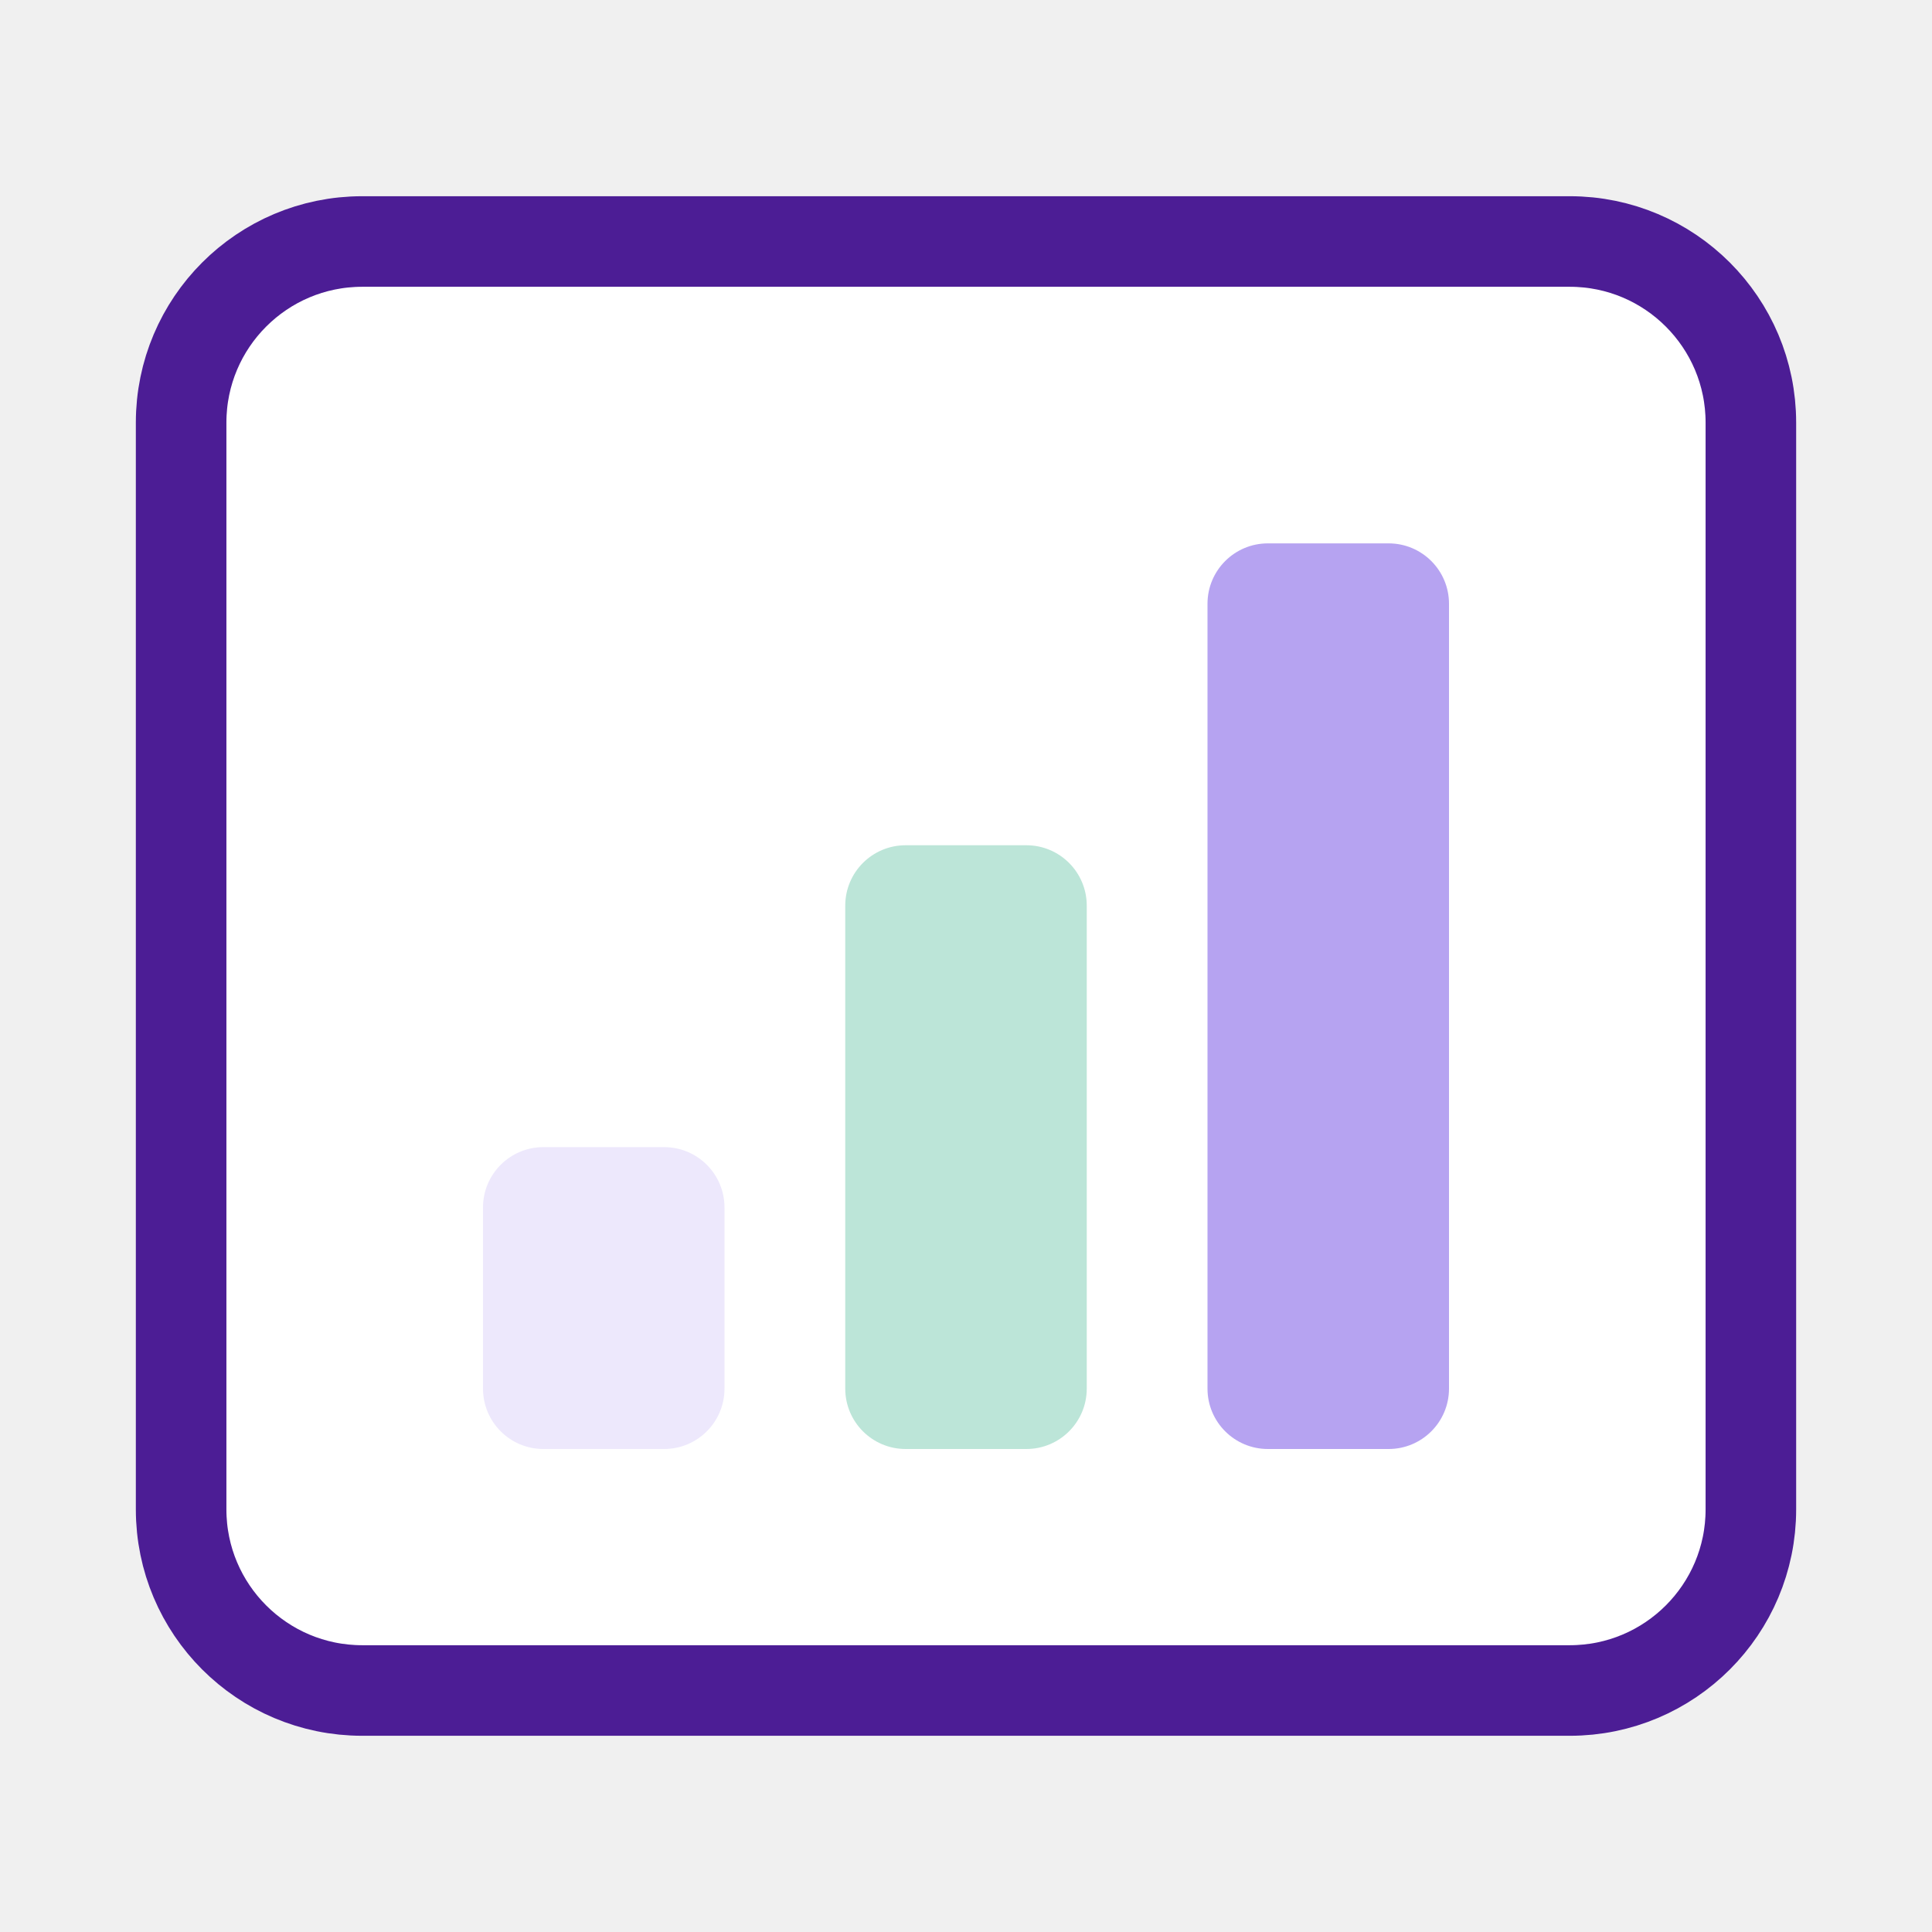
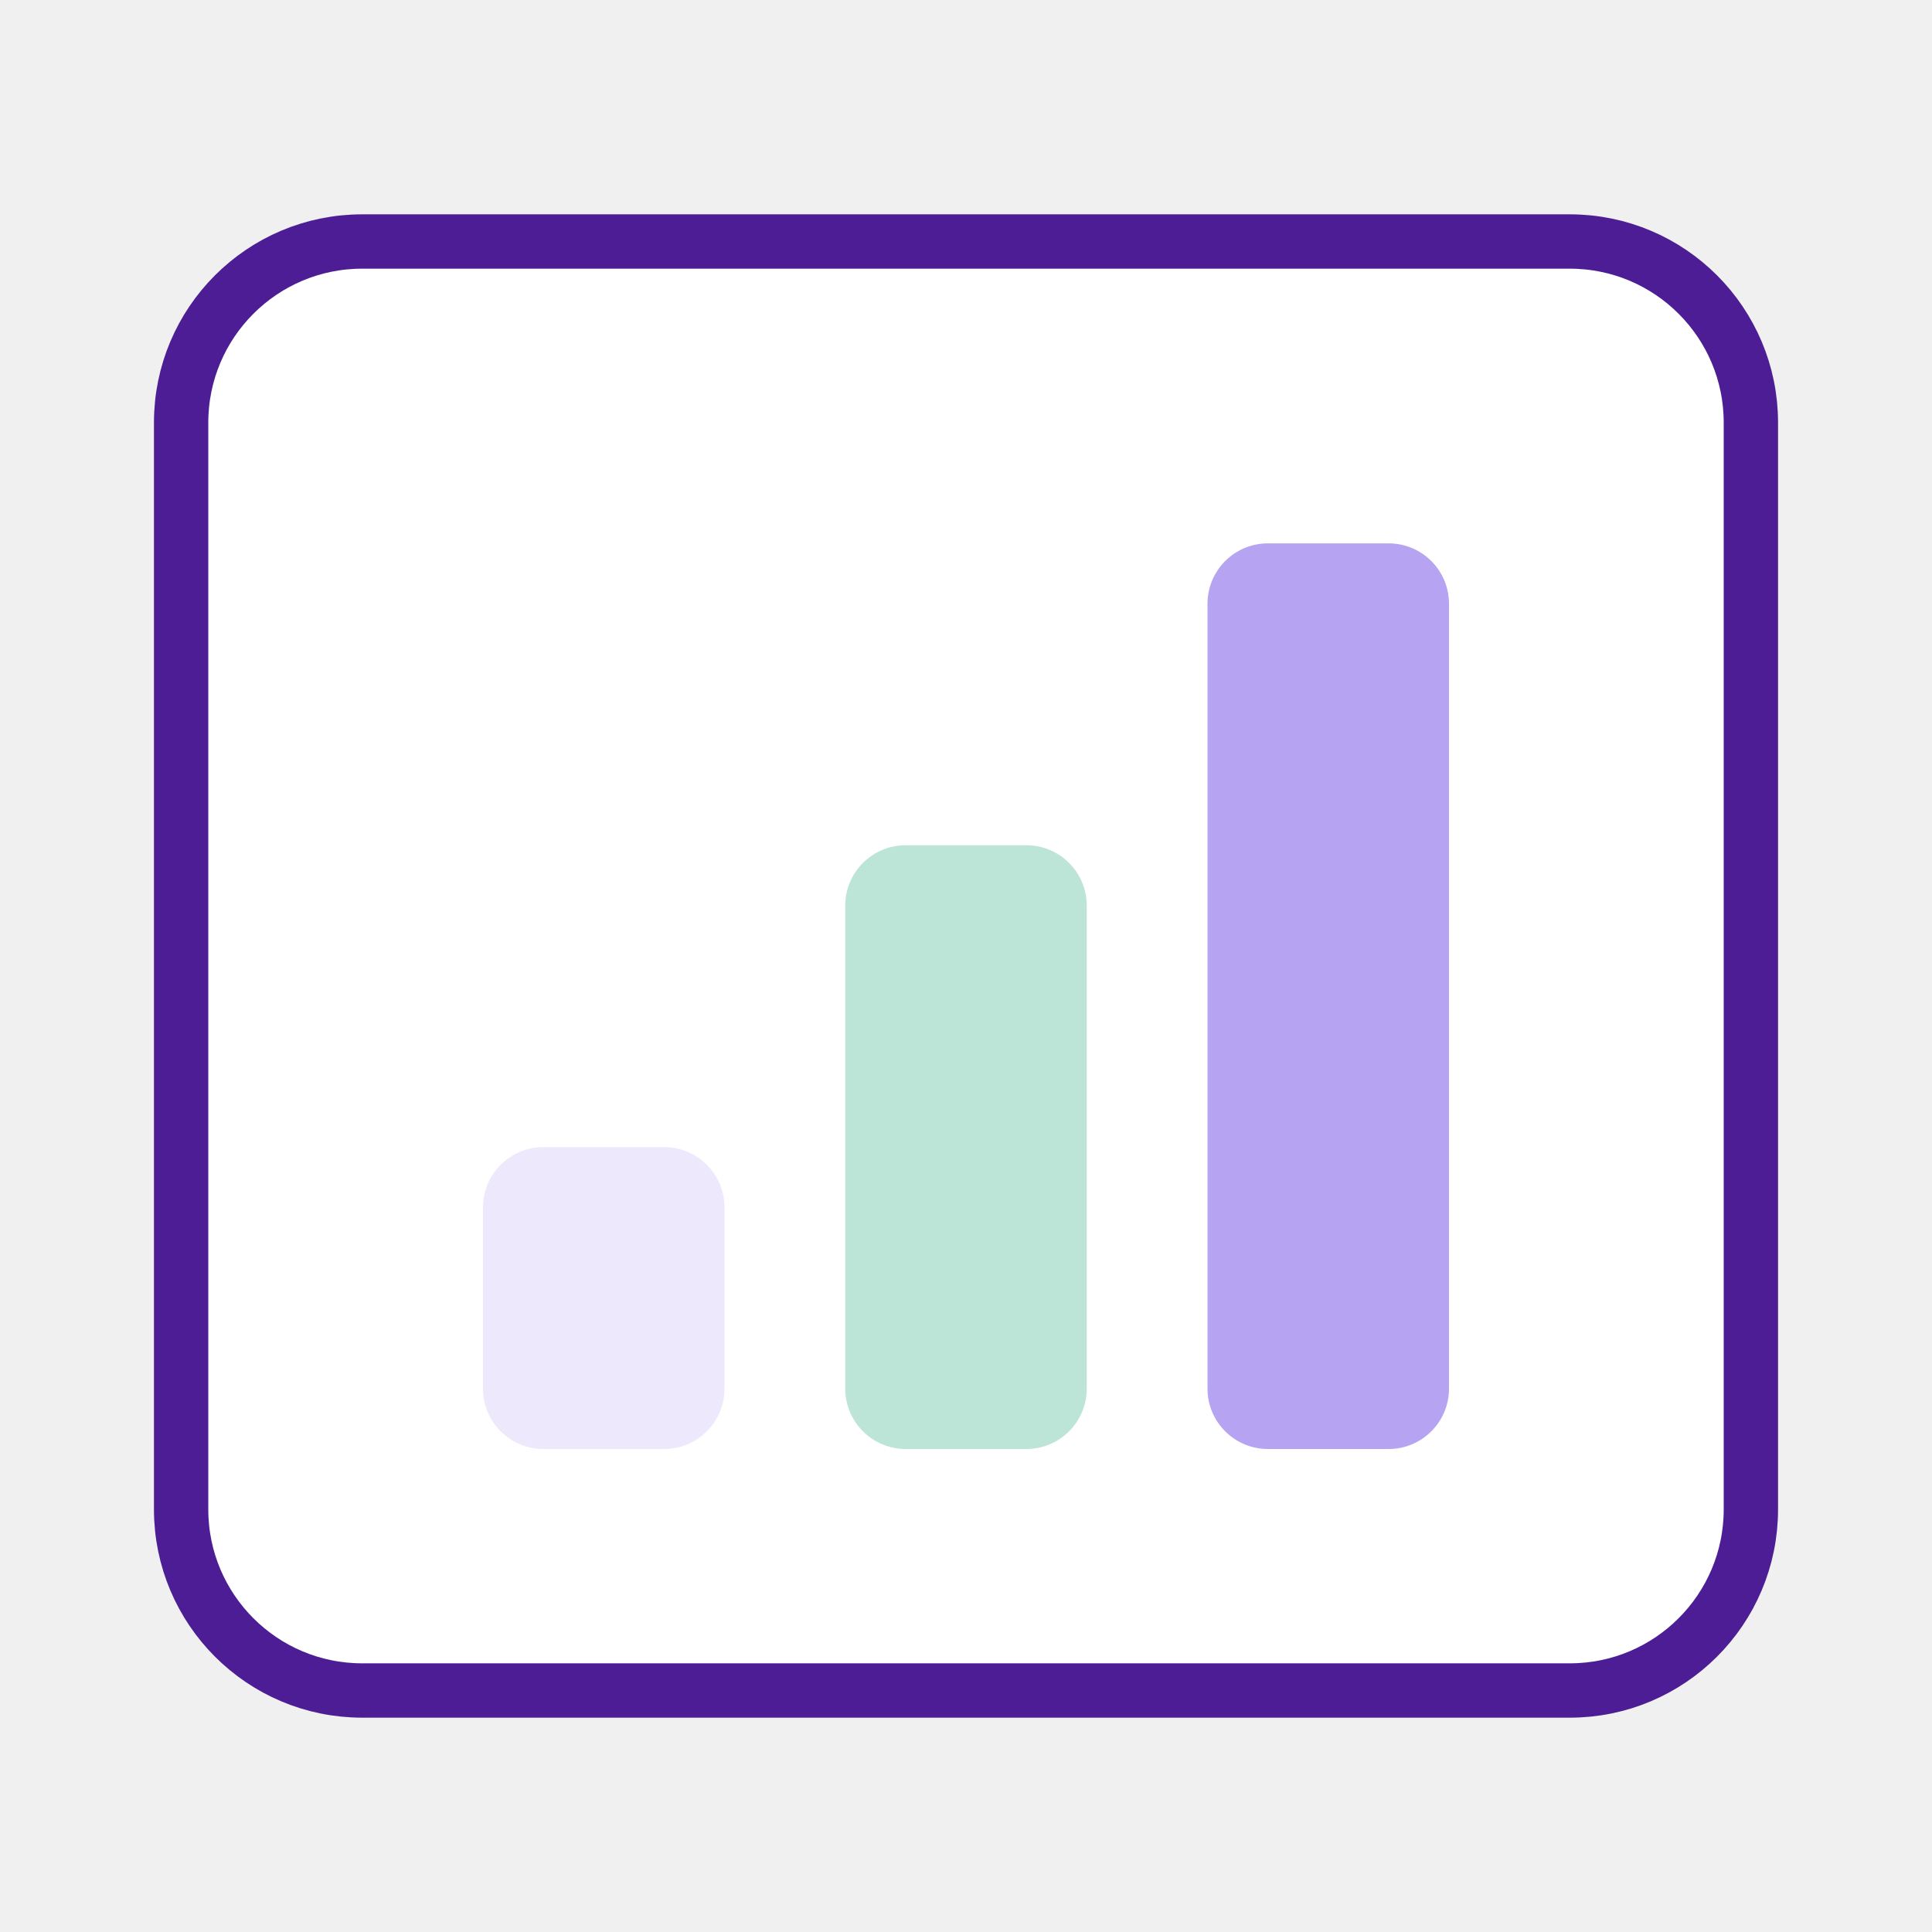
<svg xmlns="http://www.w3.org/2000/svg" viewBox="0 0 32 32" fill="none" role="img" aria-label="Reports">
  <g stroke-linecap="round" stroke-linejoin="round">
    <g class="rise" style="--delay:0ms;--duration:550ms">
-       <rect x="3" y="4" width="26" height="24" rx="3" fill="#FFFFFF" stroke="#4C1D95" stroke-width="1.5" />
+       <rect x="3" y="4" width="26" height="24" rx="3" fill="#FFFFFF" stroke="#4C1D95" stroke-width="0.9" />
    </g>
    <g class="grow" style="--delay:550ms;--duration:450ms">
      <rect x="8" y="19" width="4" height="5" rx="1" fill="#EDE8FC" />
    </g>
    <g class="grow" style="--delay:750ms;--duration:450ms">
      <rect x="14" y="14" width="4" height="10" rx="1" fill="#BCE5D8" />
    </g>
    <g class="grow" style="--delay:950ms;--duration:450ms">
      <rect x="20" y="9" width="4" height="15" rx="1" fill="#B6A3F1" />
    </g>
  </g>
</svg>
